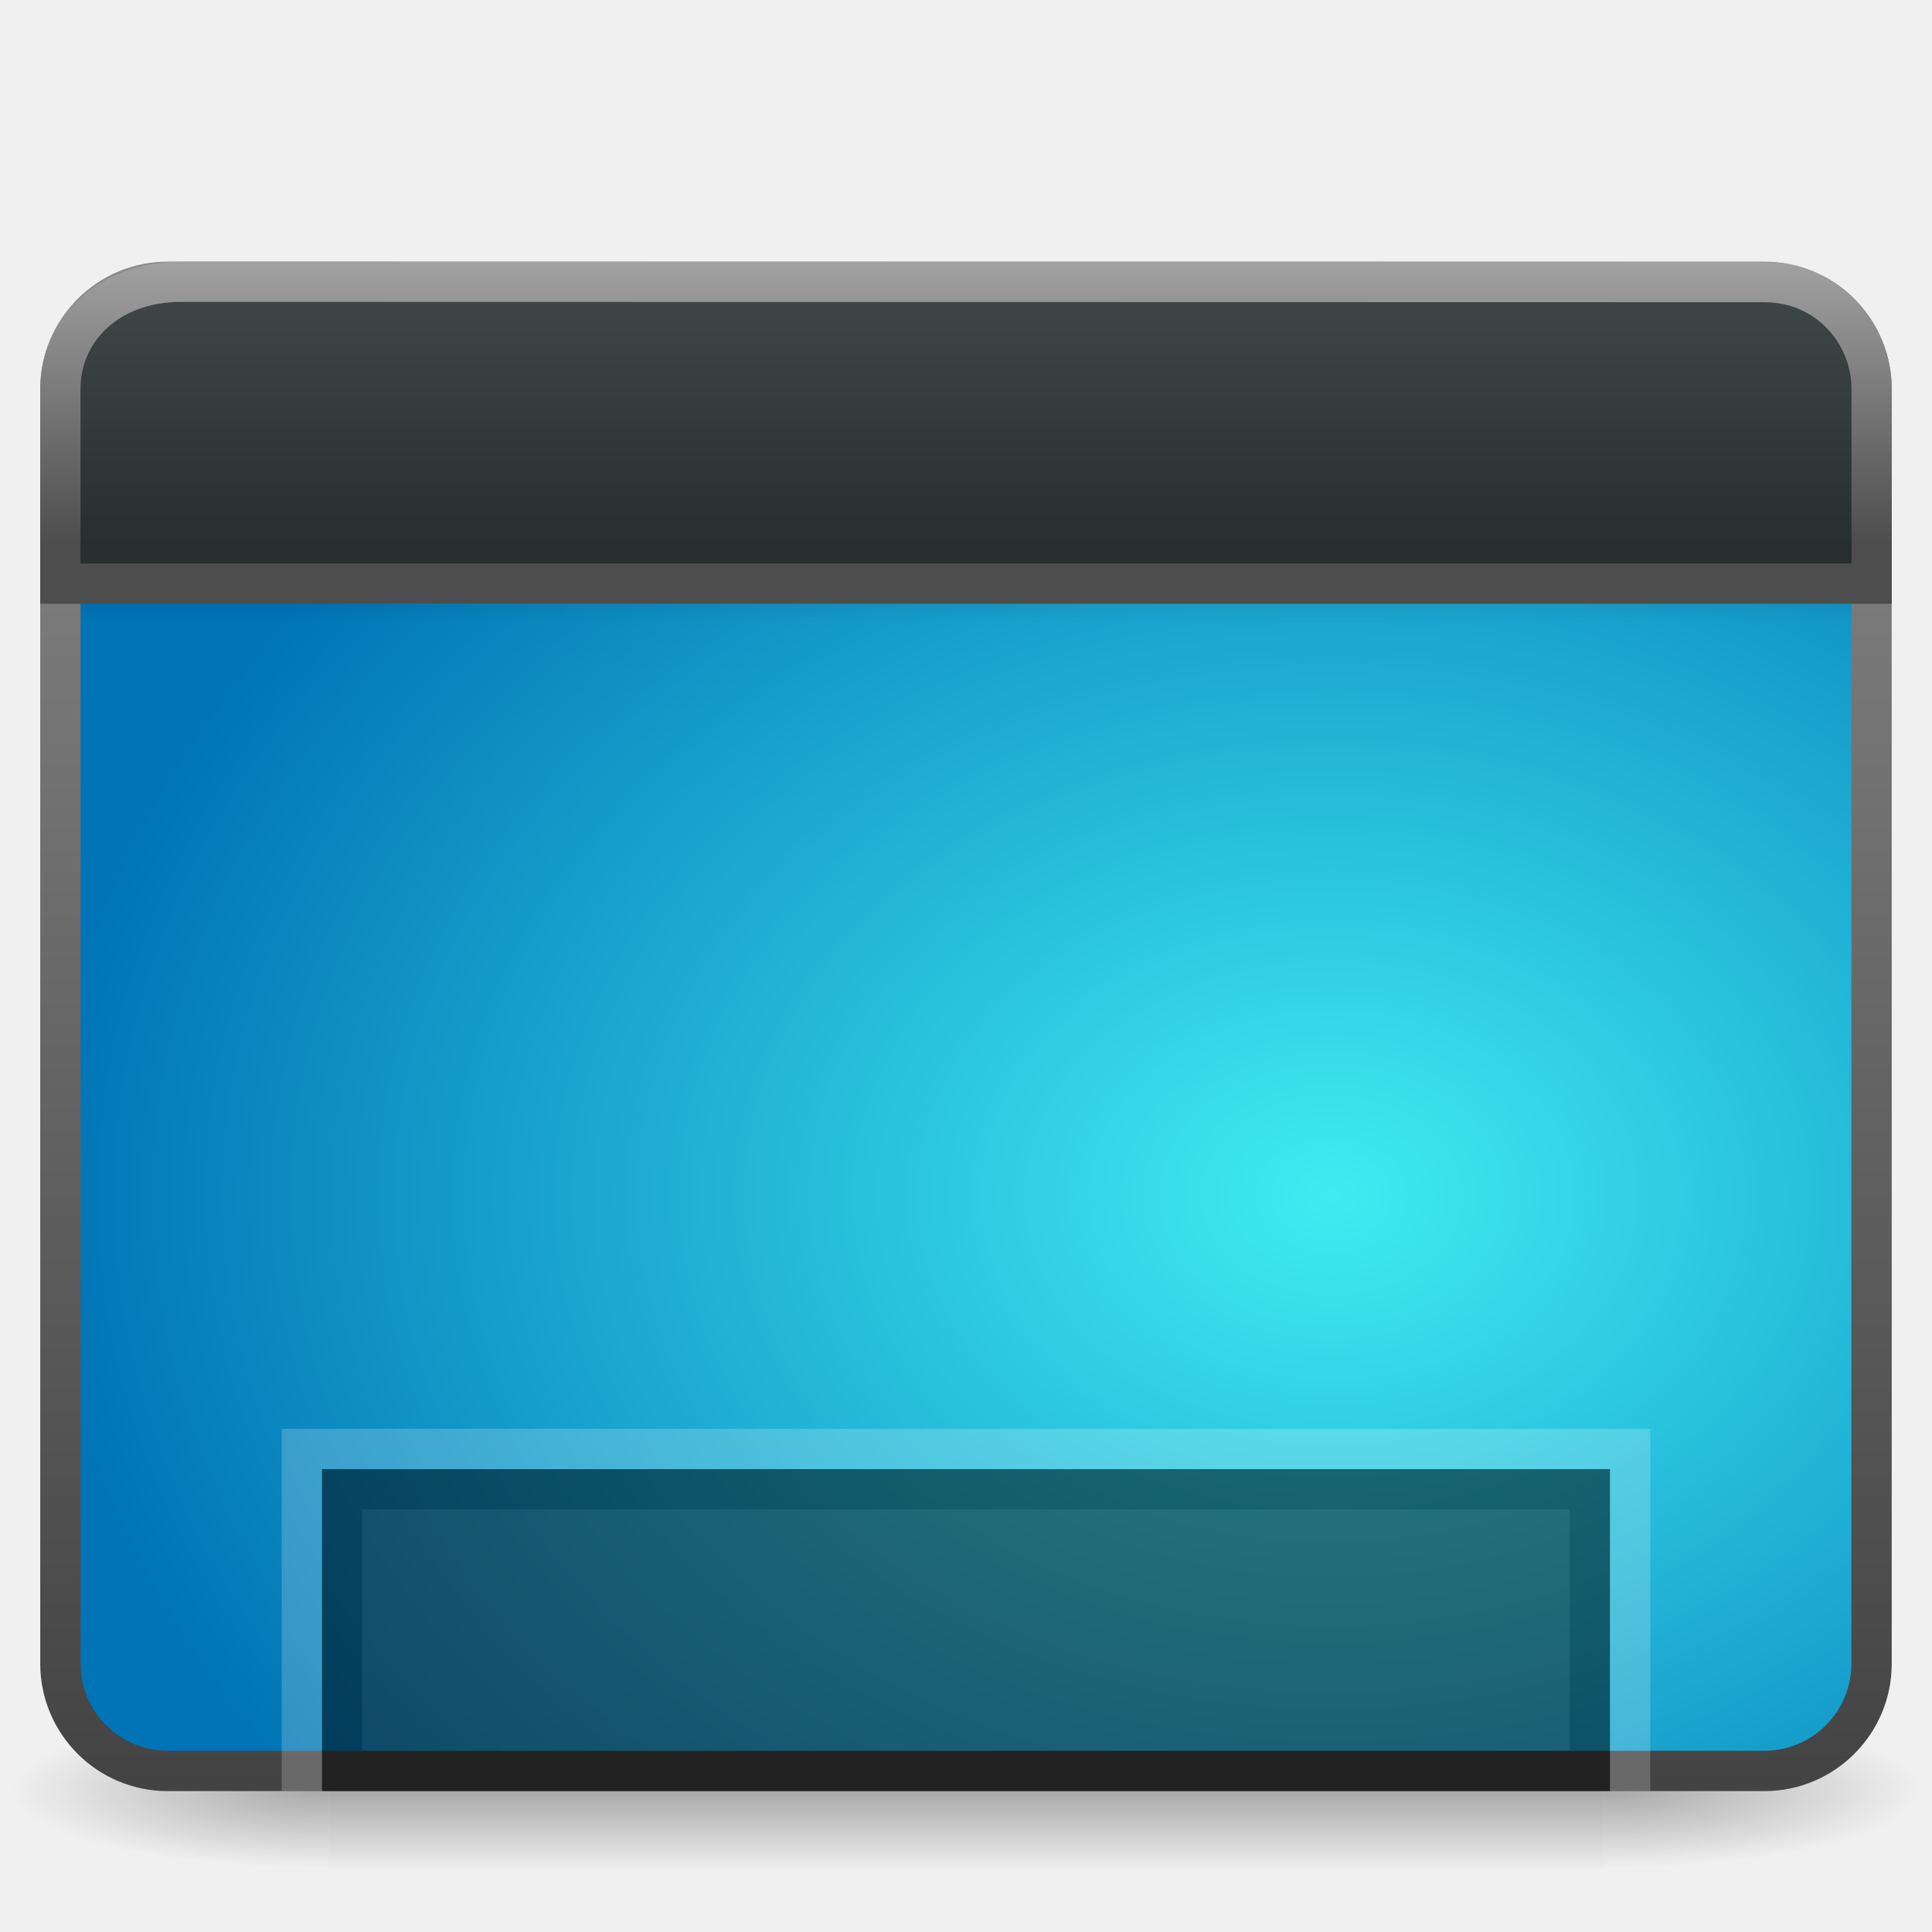
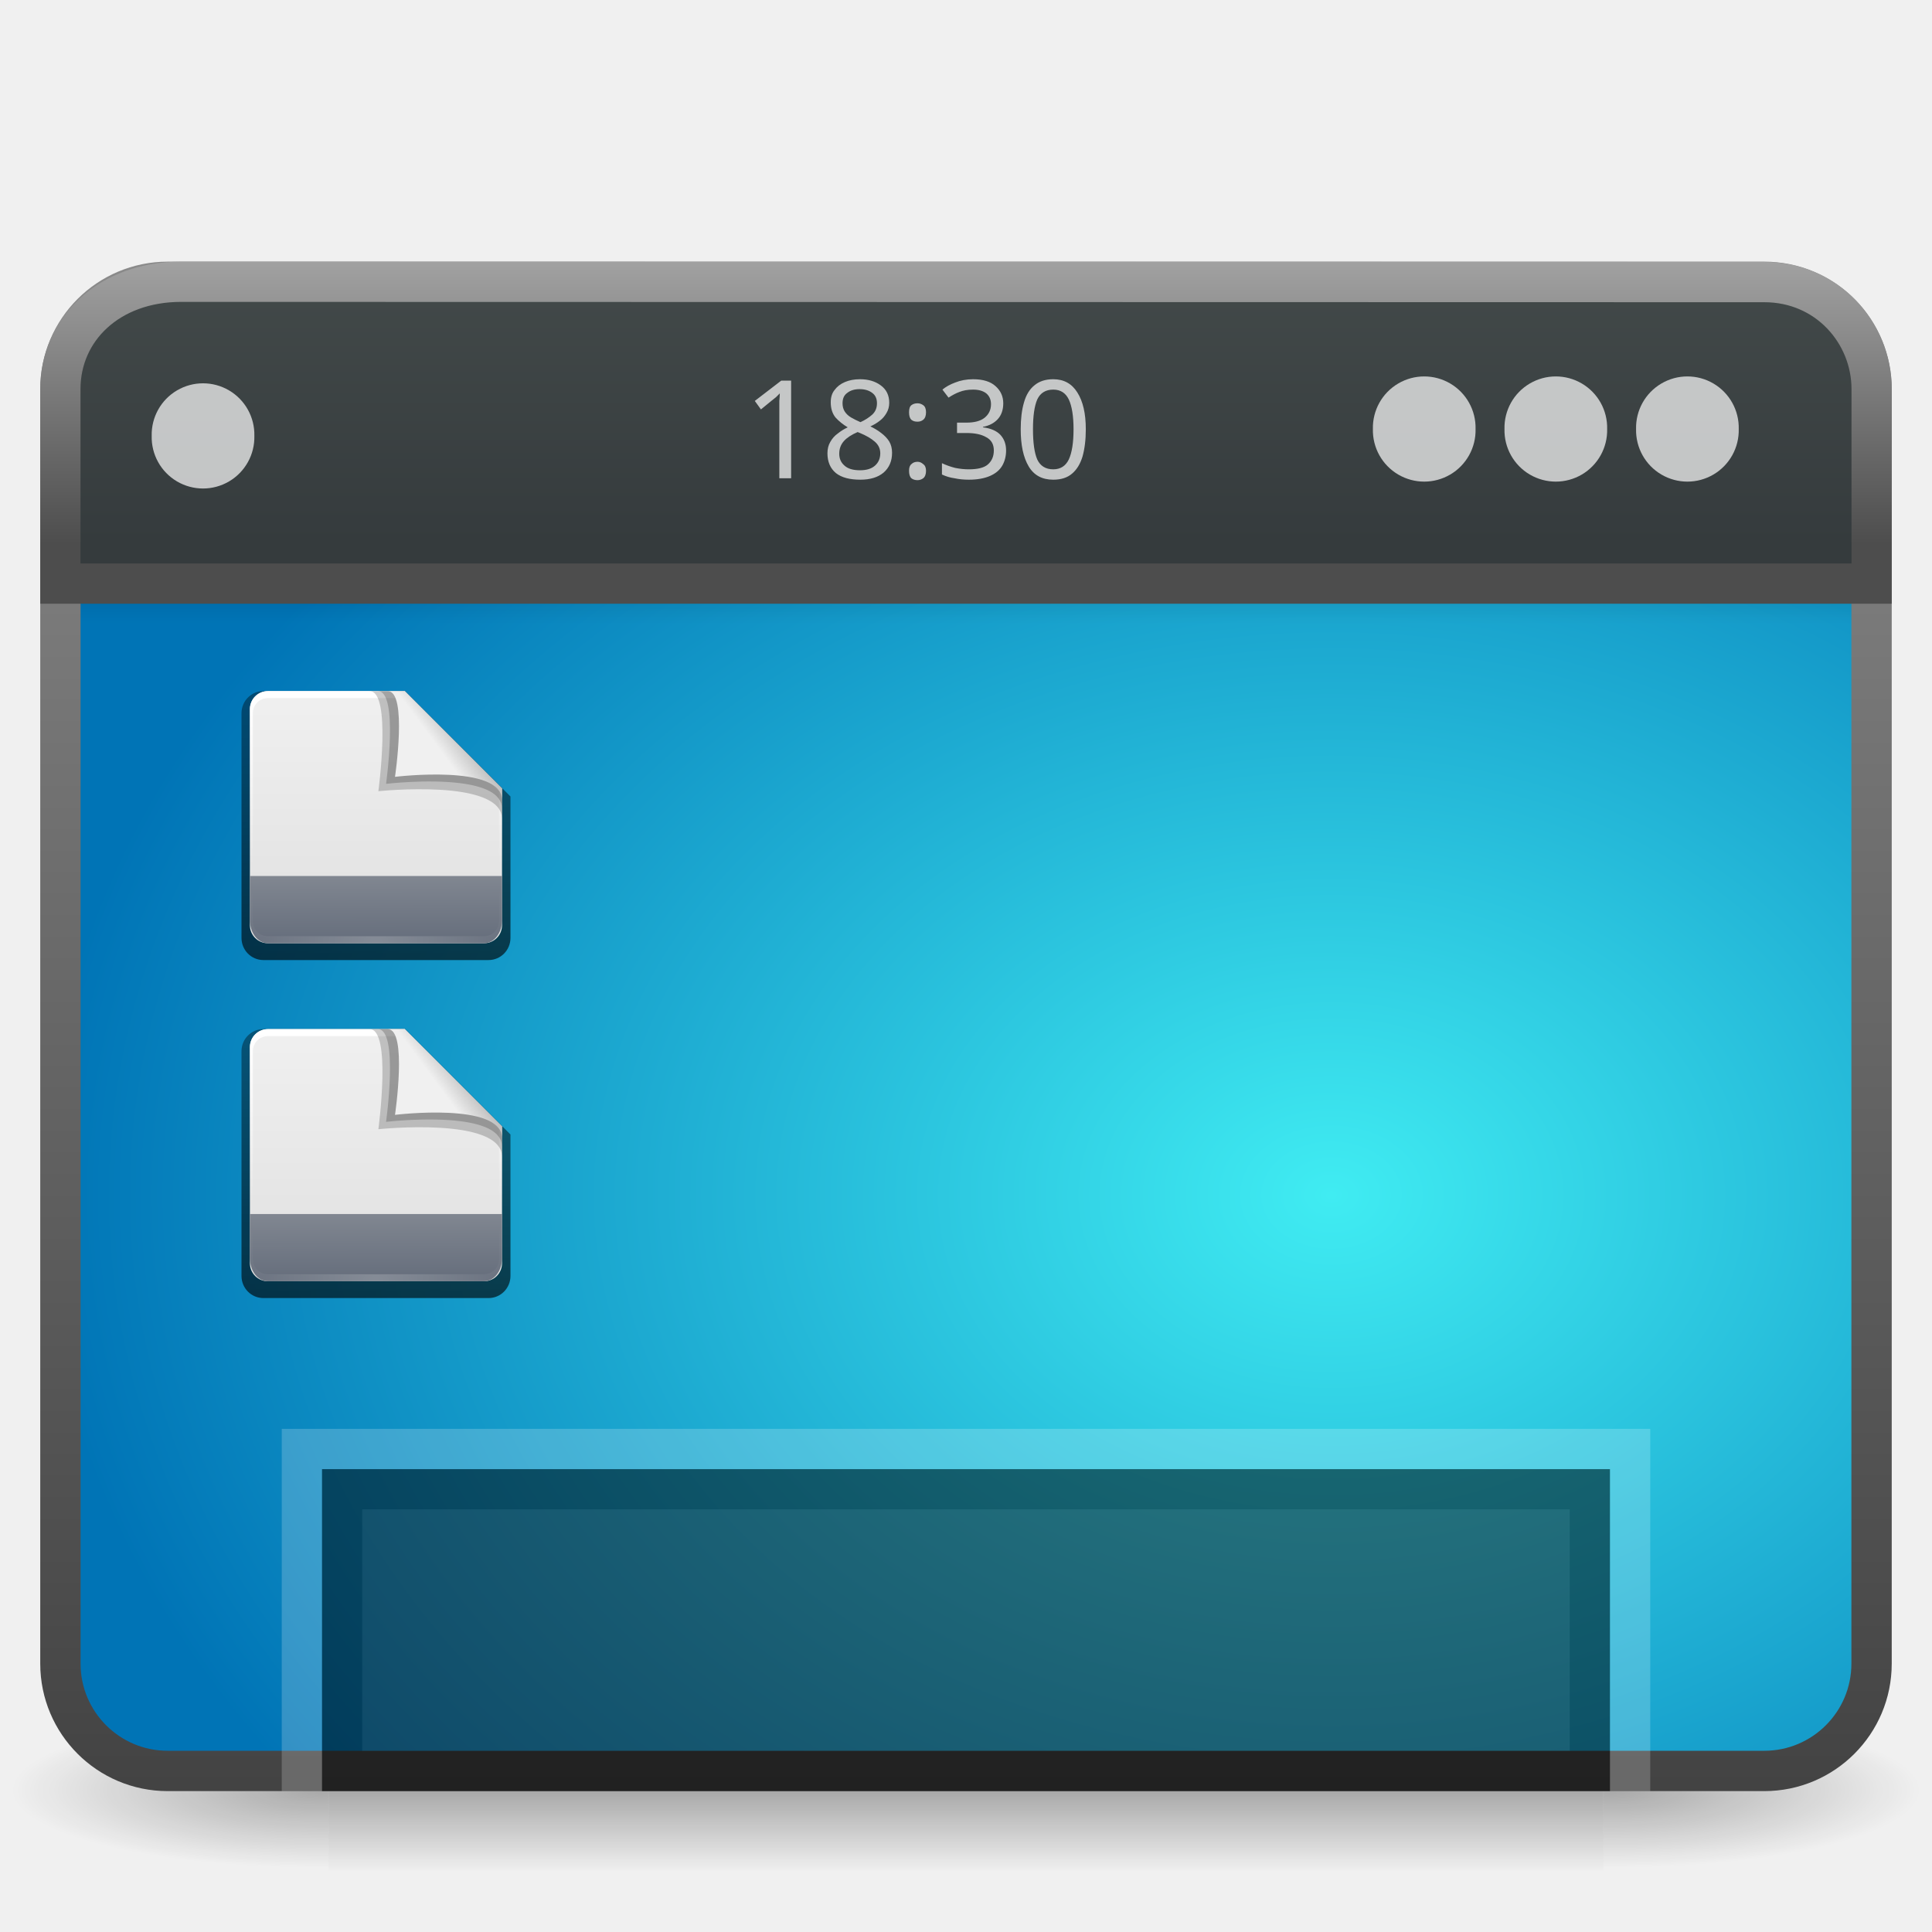
<svg xmlns="http://www.w3.org/2000/svg" xmlns:xlink="http://www.w3.org/1999/xlink" version="1.0" width="64" height="64" id="svg9481">
  <defs id="defs9483">
    <linearGradient id="linearGradient871">
-       <stop offset="0" style="stop-color:#424949;stop-opacity:1" id="stop867" />
-       <stop offset="1" style="stop-color:#292f2f;stop-opacity:1" id="stop869" />
+       <stop offset="0" style="stop-color:#434a4a;stop-opacity:1" id="stop867" />
+       <stop offset="1" style="stop-color:#353b3d;stop-opacity:1" id="stop869" />
    </linearGradient>
    <linearGradient id="linearGradient5048-7">
      <stop id="stop5050-5" style="stop-color:#000000;stop-opacity:0" offset="0" />
      <stop id="stop5056-9" style="stop-color:#000000;stop-opacity:1" offset="0.5" />
      <stop id="stop5052-6" style="stop-color:#000000;stop-opacity:0" offset="1" />
    </linearGradient>
    <linearGradient id="linearGradient5060-6">
      <stop id="stop5062-3" style="stop-color:#000000;stop-opacity:1" offset="0" />
      <stop id="stop5064-1" style="stop-color:#000000;stop-opacity:0" offset="1" />
    </linearGradient>
    <linearGradient id="linearGradient3332-412-419-652-471-761-410-156-661-505">
      <stop id="stop8032" style="stop-color:#434343;stop-opacity:1;" offset="0" />
      <stop id="stop8034" style="stop-color:#8a8a8a;stop-opacity:1;" offset="1" />
    </linearGradient>
    <linearGradient id="linearGradient2867-449-88-871-390-598-476-591-434-148-895-534-212-357-729">
      <stop id="stop8022" style="stop-color:#aacb7d;stop-opacity:1;" offset="0" />
      <stop id="stop8028" style="stop-color:#709937;stop-opacity:1;" offset="1" />
    </linearGradient>
    <linearGradient id="linearGradient8265-821-176-38-919-66-249">
      <stop id="stop2687" style="stop-color:#ffffff;stop-opacity:1" offset="0" />
      <stop id="stop2689" style="stop-color:#ffffff;stop-opacity:0" offset="1" />
    </linearGradient>
    <linearGradient id="linearGradient3282">
      <stop id="stop3284" style="stop-color:#000000;stop-opacity:1" offset="0" />
      <stop id="stop3286" style="stop-color:#000000;stop-opacity:0" offset="1" />
    </linearGradient>
    <linearGradient id="linearGradient3958">
      <stop id="stop3960" style="stop-color:#a1a1a1;stop-opacity:1" offset="0" />
      <stop id="stop3962" style="stop-color:#4d4d4d;stop-opacity:1" offset="1" />
    </linearGradient>
    <linearGradient id="linearGradient2446-733-45">
      <stop id="stop3793" style="stop-color:#fafafa;stop-opacity:1" offset="0" />
      <stop id="stop3795" style="stop-color:#c5c5c5;stop-opacity:1" offset="1" />
    </linearGradient>
    <linearGradient id="linearGradient2238">
      <stop id="stop2240" style="stop-color:#ffffff;stop-opacity:1" offset="0" />
      <stop id="stop2242" style="stop-color:#ffffff;stop-opacity:0" offset="1" />
    </linearGradient>
    <linearGradient xlink:href="#linearGradient2238" id="linearGradient2434" gradientUnits="userSpaceOnUse" gradientTransform="matrix(0.9546411,0,0,0.8965269,1.087456,5.385244)" x1="12.579" y1="2.914" x2="12.579" y2="43.811" />
    <linearGradient xlink:href="#linearGradient871" id="linearGradient2437" gradientUnits="userSpaceOnUse" gradientTransform="matrix(1.086458,0,0,0.8794977,-3.012628,3.645297)" x1="33.579" y1="5.709" x2="33.579" y2="16.323" />
    <linearGradient xlink:href="#linearGradient3958" id="linearGradient2439" gradientUnits="userSpaceOnUse" x1="16.916" y1="7.001" x2="16.916" y2="14" gradientTransform="matrix(1.333333,0,0,1.333333,0,-0.6666686)" />
    <linearGradient xlink:href="#linearGradient3282" id="linearGradient2442" gradientUnits="userSpaceOnUse" gradientTransform="matrix(1.275082,0,0,0.6240113,1.406722,12.23309)" x1="24.683" y1="9.242" x2="24.683" y2="13.523" />
    <linearGradient xlink:href="#linearGradient8265-821-176-38-919-66-249" id="linearGradient2445" gradientUnits="userSpaceOnUse" gradientTransform="matrix(0.9578231,0,0,1.018283,1.012245,1.922127)" x1="16.626" y1="15.298" x2="20.055" y2="24.628" />
    <radialGradient xlink:href="#linearGradient4209" id="radialGradient2448" gradientUnits="userSpaceOnUse" gradientTransform="matrix(-2.4250223e-8,-1.420876,1.862285,0,47.95358,77.41177)" cx="26.617" cy="-2.064" fx="26.617" fy="-2.064" r="23" />
    <linearGradient xlink:href="#linearGradient3332-412-419-652-471-761-410-156-661-505" id="linearGradient2450" gradientUnits="userSpaceOnUse" gradientTransform="matrix(1.276602,0,0,1.204628,1.361571,5.074171)" x1="10.014" y1="44.96" x2="10.014" y2="2.876" />
    <radialGradient xlink:href="#linearGradient5060-6" id="radialGradient2453" gradientUnits="userSpaceOnUse" gradientTransform="matrix(-0.08744973,0,0,0.02196079,63.58963,48.61479)" cx="605.714" cy="486.648" fx="605.714" fy="486.648" r="117.143" />
    <radialGradient xlink:href="#linearGradient5060-6" id="radialGradient2456" gradientUnits="userSpaceOnUse" gradientTransform="matrix(0.08744973,0,0,0.02196079,0.4103793,48.61479)" cx="605.714" cy="486.648" fx="605.714" fy="486.648" r="117.143" />
    <linearGradient xlink:href="#linearGradient5048-7" id="linearGradient2459" gradientUnits="userSpaceOnUse" gradientTransform="matrix(0.08744973,0,0,0.02196079,0.3931692,48.61479)" x1="302.857" y1="366.648" x2="302.857" y2="609.505" />
    <radialGradient cx="26.617" cy="-2.064" r="23" fx="26.617" fy="-2.064" id="radialGradient3322-5" xlink:href="#linearGradient4209" gradientUnits="userSpaceOnUse" gradientTransform="matrix(-3.438708e-8,-2.00493,2.64074,0,115.4333,63.71926)" />
    <linearGradient id="linearGradient4209">
      <stop offset="0" style="stop-color:#40ecf2;stop-opacity:1" id="stop4211" />
      <stop offset="1" style="stop-color:#0074b6;stop-opacity:1" id="stop4213" />
    </linearGradient>
    <linearGradient x1="33.579" y1="5.709" x2="33.579" y2="16.323" id="linearGradient3311-7" xlink:href="#linearGradient3958-6" gradientUnits="userSpaceOnUse" gradientTransform="matrix(1.540564,0,0,1.236926,40.62592,-16.8041)" />
    <linearGradient id="linearGradient3958-6">
      <stop id="stop3960-7" style="stop-color:#262626;stop-opacity:1" offset="0" />
      <stop id="stop3962-5" style="stop-color:#303030;stop-opacity:1" offset="1" />
    </linearGradient>
    <linearGradient x1="16.916" y1="7.001" x2="16.916" y2="14" id="linearGradient3313-0" xlink:href="#linearGradient3958-6" gradientUnits="userSpaceOnUse" gradientTransform="matrix(1.890625,0,0,1.875201,44.89773,-22.86845)" />
+     <linearGradient x1="32.892" y1="8.059" gradientTransform="matrix(0.2676951,0,0,0.2725134,5.557295,33.56223)" x2="36.358" gradientUnits="userSpaceOnUse" y2="5.457" id="linearGradient3225-9">
+       <stop offset="0" style="stop-color:#f0f0f0;stop-opacity:1" id="stop8591-2" />
+       <stop offset="1" style="stop-color:#b0b0b0;stop-opacity:1" id="stop8593-2" />
+     </linearGradient>
+     <radialGradient cx="48" cy="90.172" r="42" fx="48" fy="90.172" id="radialGradient3619-6-8" xlink:href="#linearGradient8265-821-176-38-919-66-249" gradientUnits="userSpaceOnUse" gradientTransform="matrix(0.1150715,0,0,0.09942994,6.931061,33.47734)" />
+     <linearGradient x1="7.371" y1="51.47" x2="23.766" y2="51.433" id="linearGradient3748-3" xlink:href="#linearGradient3742" gradientUnits="userSpaceOnUse" gradientTransform="matrix(0,-0.1267732,0.09942994,0,7.681859,43.20377)" />
+     <linearGradient id="linearGradient3742">
+       <stop id="stop3744" style="stop-color:#676f7d;stop-opacity:1" offset="0" />
+       <stop id="stop3746" style="stop-color:#818791;stop-opacity:1" offset="1" />
+     </linearGradient>
+     <linearGradient xlink:href="#linearGradient8265-821-176-38-919-66-249" id="linearGradient2015-3-2" gradientUnits="userSpaceOnUse" x1="36.357" y1="6" x2="36.357" y2="63.893" gradientTransform="matrix(0.09943,0,0,0.09983851,7.681856,33.49198)" />
+     <linearGradient x1="48" y1="90" x2="48" y2="5.988" id="linearGradient3617-6-9" xlink:href="#ButtonColor-7" gradientUnits="userSpaceOnUse" gradientTransform="matrix(0.09942994,0,0,0.09942995,7.681856,33.49444)" />
+     <linearGradient x1="10.32" y1="21" x2="10.32" y2="0.999" id="ButtonColor-7" gradientUnits="userSpaceOnUse">
+       <stop id="stop3189" style="stop-color:#e0e0e0;stop-opacity:1" offset="0" />
+       <stop id="stop3191" style="stop-color:#f0f0f0;stop-opacity:1" offset="1" />
+     </linearGradient>
+     <linearGradient gradientTransform="matrix(0.8839457,0,0,-0.8839457,10.16317,89.36156)" gradientUnits="userSpaceOnUse" xlink:href="#ButtonShadow-0" id="linearGradient3780-9" y2="90.239" x2="32.251" y1="6.132" x1="32.251" />
+     <linearGradient gradientTransform="matrix(1.005865,0,0,0.994169,100,0)" gradientUnits="userSpaceOnUse" id="ButtonShadow-0" y2="7.017" x2="45.448" y1="92.54" x1="45.448">
+       <stop offset="0" style="stop-color:#000000;stop-opacity:1" id="stop3750-8" />
+       <stop offset="1" style="stop-color:#000000;stop-opacity:0.588" id="stop3752-5-4" />
+     </linearGradient>
+     <linearGradient x1="32.892" y1="8.059" gradientTransform="matrix(0.2676951,0,0,0.2725134,5.557295,22.3651)" x2="36.358" gradientUnits="userSpaceOnUse" y2="5.457" id="linearGradient3225">
+       <stop offset="0" style="stop-color:#f0f0f0;stop-opacity:1" id="stop8591" />
+       <stop offset="1" style="stop-color:#b0b0b0;stop-opacity:1" id="stop8593" />
+     </linearGradient>
+     <radialGradient cx="48" cy="90.172" r="42" fx="48" fy="90.172" id="radialGradient3619-6" xlink:href="#linearGradient8265-821-176-38-919-66-249" gradientUnits="userSpaceOnUse" gradientTransform="matrix(0.1150715,0,0,0.09942994,6.931061,22.28022)" />
+     <linearGradient x1="7.371" y1="51.47" x2="23.766" y2="51.433" id="linearGradient3748" xlink:href="#linearGradient3742" gradientUnits="userSpaceOnUse" gradientTransform="matrix(0,-0.1267732,0.09942994,0,7.681859,32.00664)" />
+     <linearGradient xlink:href="#linearGradient8265-821-176-38-919-66-249" id="linearGradient2015-3" gradientUnits="userSpaceOnUse" x1="36.357" y1="6" x2="36.357" y2="63.893" gradientTransform="matrix(0.09943,0,0,0.09983851,7.681856,22.29485)" />
+     <linearGradient x1="48" y1="90" x2="48" y2="5.988" id="linearGradient3617-6" xlink:href="#ButtonColor-7" gradientUnits="userSpaceOnUse" gradientTransform="matrix(0.09942994,0,0,0.09942995,7.681856,22.29731)" />
+     <linearGradient xlink:href="#ButtonShadow-0" id="linearGradient984" gradientUnits="userSpaceOnUse" gradientTransform="matrix(0.8839457,0,0,-0.8839457,10.16317,89.36156)" x1="32.251" y1="6.132" x2="32.251" y2="90.239" />
  </defs>
  <rect style="display:inline;overflow:visible;visibility:visible;opacity:0.3;fill:url(#linearGradient2459);fill-opacity:1;fill-rule:nonzero;stroke:none;stroke-width:1.333;marker:none" id="rect2512" y="56.667" x="10.887" height="5.333" width="42.226" />
  <path style="display:inline;overflow:visible;visibility:visible;opacity:0.3;fill:url(#radialGradient2456);fill-opacity:1;fill-rule:nonzero;stroke:none;stroke-width:1.333;marker:none" id="path2514" d="m 53.113,56.667 c 0,0 0,5.333 0,5.333 4.503,0.01 10.887,-1.195 10.887,-2.667 0,-1.472 -5.026,-2.666 -10.887,-2.666 z" />
  <path style="display:inline;overflow:visible;visibility:visible;opacity:0.3;fill:url(#radialGradient2453);fill-opacity:1;fill-rule:nonzero;stroke:none;stroke-width:1.333;marker:none" id="path2516" d="m 10.887,56.667 c 0,0 0,5.333 0,5.333 C 6.384,62.01 0,60.805 0,59.333 0,57.861 5.026,56.667 10.887,56.667 Z" />
  <rect style="fill:url(#radialGradient2448);fill-opacity:1;fill-rule:evenodd;stroke:url(#linearGradient2450);stroke-width:1.336;stroke-linecap:round;stroke-linejoin:round;stroke-miterlimit:4;stroke-dasharray:none;stroke-dashoffset:0;stroke-opacity:1" id="rect2573" y="9.335" x="2.001" ry="3.555" rx="3.555" height="49.33" width="59.997" />
  <rect style="display:inline;overflow:visible;visibility:visible;opacity:0.2;fill:url(#linearGradient2442);fill-opacity:1;fill-rule:evenodd;stroke:none;stroke-width:1.333;stroke-linecap:butt;stroke-linejoin:miter;stroke-miterlimit:4;stroke-dasharray:none;stroke-dashoffset:0;stroke-opacity:1;marker:none;marker-start:none;marker-mid:none;marker-end:none" id="rect1436" y="18" x="2.667" ry="0" rx="0" height="2.667" width="58.667" />
  <path style="display:inline;overflow:visible;visibility:visible;fill:url(#linearGradient2437);fill-opacity:1;fill-rule:evenodd;stroke:url(#linearGradient2439);stroke-width:1.333;stroke-linecap:butt;stroke-linejoin:miter;stroke-miterlimit:4;stroke-dasharray:none;stroke-dashoffset:0;stroke-opacity:1;marker:none;marker-start:none;marker-mid:none;marker-end:none" id="rect2311" d="m 6,9.334 52.448,0.011 C 60.535,9.346 62,11.027 62,12.888 v 6.445 H 2 L 2,12.888 C 2,10.905 3.612,9.334 6,9.334 Z" />
  <rect style="display:inline;overflow:visible;visibility:visible;opacity:0.5;fill:#1a1a1a;fill-opacity:1;fill-rule:nonzero;stroke:#000000;stroke-width:1.333;stroke-linecap:butt;stroke-linejoin:miter;stroke-miterlimit:4;stroke-dasharray:none;stroke-dashoffset:0;stroke-opacity:1;marker:none;marker-start:none;marker-mid:none;marker-end:none;enable-background:accumulate" id="rect9439" y="49.333" x="11.333" ry="0" rx="0" height="9.333" width="41.333" />
  <path style="display:inline;overflow:visible;visibility:visible;opacity:0.2;fill:none;fill-opacity:1;fill-rule:nonzero;stroke:#ffffff;stroke-width:1.333;stroke-linecap:butt;stroke-linejoin:miter;stroke-miterlimit:4;stroke-dasharray:none;stroke-dashoffset:0;stroke-opacity:1;marker:none;marker-start:none;marker-mid:none;marker-end:none;enable-background:accumulate" d="m 10,59.333 c 0,-3.487 0,-11.333 0,-11.333 0,0 44,0 44,0 0,0 0,11.333 0,11.333" id="rect2461" />
+   <g transform="matrix(0.1199969,0,0,0.1199969,6.144028,21.71619)" id="layer5" style="display:inline">
+     <path style="display:inline;opacity:0.63;fill:url(#linearGradient984);fill-opacity:1;fill-rule:nonzero;stroke:none;stroke-width:0.868" d="m 21.511,84.058 h 62.164 c 3.348,0 6.044,-2.727 6.044,-6.115 V 38.905 L 60.62,9.806 h -39.109 c -3.348,0 -6.044,2.727 -6.044,6.115 v 62.022 c 0,3.388 2.696,6.115 6.044,6.115 z" id="rect3723" />
+   </g>
+   <path style="opacity:1;fill:url(#linearGradient3617-6);fill-opacity:1;fill-rule:nonzero;stroke:none;stroke-width:0.099" d="m 8.875,22.894 h 4.534 l 3.222,3.222 v 4.534 c 0,0.331 -0.266,0.597 -0.597,0.597 H 8.875 c -0.331,0 -0.597,-0.266 -0.597,-0.597 v -7.159 c 0,-0.331 0.266,-0.597 0.597,-0.597 z" id="rect2419-1" />
+   <path d="m 8.875,22.894 c -0.331,0 -0.597,0.267 -0.597,0.599 v 0.2 6.55 c 0.46,0.971 0.119,0.691 0.099,0.1 v -6.518 -0.2 c 0,-0.278 0.221,-0.499 0.497,-0.499 h 0.199 4.136 0.199 l 3.122,3.092 v 0.2 3.925 c -0.28,0.734 0.099,0.832 0.099,-0.1 v -3.925 -0.2 l -3.222,-3.224 z" id="rect3728-7" style="opacity:1;fill:url(#linearGradient2015-3);fill-opacity:1;fill-rule:nonzero;stroke:none;stroke-width:0.1" />
+   <path d="m 12.245,22.894 c 0.738,0 0.289,3.316 0.289,3.316 0,0 4.098,-0.434 4.098,0.924 0,-0.331 -7.99e-4,-1.019 -7.99e-4,-1.019 l -3.222,-3.222 z" style="opacity:0.2;fill:#000000;fill-opacity:1;fill-rule:evenodd;stroke-width:0.222" id="path4474-3-5" />
+   <path d="m 8.278,30.485 c 0,0.421 0.266,0.761 0.597,0.761 h 7.159 c 0.331,0 0.597,-0.339 0.597,-0.761 V 29.019 H 8.278 Z" id="rect3736" style="color:#000000;display:inline;overflow:visible;visibility:visible;opacity:1;fill:url(#linearGradient3748);fill-opacity:1;fill-rule:nonzero;stroke:none;stroke-width:0.168;marker:none;enable-background:accumulate" />
+   <path d="m 8.875,31.246 c -0.331,0 -0.597,-0.267 -0.597,-0.599 v -0.232 c 0.004,-1.214 0.099,-1.24 0.099,-0.1 v 0.2 c 0,0.278 0.221,0.499 0.497,0.499 h 0.199 6.761 0.199 c 0.277,0 0.497,-0.221 0.497,-0.499 v -0.2 c 0.01,-1.353 0.099,-0.89 0.099,0.1 v 0.232 c -2e-6,0.332 -0.266,0.599 -0.597,0.599 z" id="path3615-2" style="opacity:0.2;fill:url(#radialGradient3619-6);fill-opacity:1;fill-rule:nonzero;stroke:none;stroke-width:0.1" />
+   <path d="m 12.519,22.894 c 0.697,0 0.27,3.072 0.27,3.072 0,0 1.36,-0.162 2.461,-0.022 0.75,0.095 1.38,0.329 1.38,0.85 0,-0.313 -1.81e-4,-0.677 -1.81e-4,-0.677 l -3.222,-3.222 z" style="opacity:0.2;fill:#000000;fill-opacity:1;fill-rule:evenodd;stroke-width:0.21" id="path4474-3" />
+   <path d="m 12.848,22.896 c 0.657,0 0.237,2.838 0.237,2.838 0,0 3.547,-0.436 3.547,0.774 0,-0.295 -9.44e-4,-0.392 -9.44e-4,-0.392 l -3.222,-3.222 z" style="fill:url(#linearGradient3225);fill-rule:evenodd;stroke-width:0.198" id="path4474" />
+   <g transform="matrix(0.1199969,0,0,0.1199969,6.144028,32.91332)" id="layer5-8" style="display:inline">
+     <path style="display:inline;opacity:0.63;fill:url(#linearGradient3780-9);fill-opacity:1;fill-rule:nonzero;stroke:none;stroke-width:0.868" d="m 21.511,84.058 h 62.164 c 3.348,0 6.044,-2.727 6.044,-6.115 V 38.905 L 60.62,9.806 h -39.109 c -3.348,0 -6.044,2.727 -6.044,6.115 v 62.022 c 0,3.388 2.696,6.115 6.044,6.115 z" id="rect3723-4" />
+   </g>
+   <path style="opacity:1;fill:url(#linearGradient3617-6-9);fill-opacity:1;fill-rule:nonzero;stroke:none;stroke-width:0.099" d="m 8.875,34.091 h 4.534 l 3.222,3.222 v 4.534 c 0,0.331 -0.266,0.597 -0.597,0.597 H 8.875 c -0.331,0 -0.597,-0.266 -0.597,-0.597 v -7.159 c 0,-0.331 0.266,-0.597 0.597,-0.597 z" id="rect2419-1-5" />
+   <path d="m 8.875,34.091 c -0.331,0 -0.597,0.267 -0.597,0.599 v 0.2 6.55 c 0.46,0.971 0.119,0.691 0.099,0.1 v -6.518 -0.2 c 0,-0.278 0.221,-0.499 0.497,-0.499 h 0.199 4.136 0.199 l 3.122,3.092 v 0.2 3.925 c -0.28,0.734 0.099,0.832 0.099,-0.1 v -3.925 -0.2 l -3.222,-3.224 z" id="rect3728-7-0" style="opacity:1;fill:url(#linearGradient2015-3-2);fill-opacity:1;fill-rule:nonzero;stroke:none;stroke-width:0.1" />
+   <path d="m 12.245,34.091 c 0.738,0 0.289,3.316 0.289,3.316 0,0 4.098,-0.434 4.098,0.924 0,-0.331 -7.99e-4,-1.019 -7.99e-4,-1.019 l -3.222,-3.222 z" style="opacity:0.2;fill:#000000;fill-opacity:1;fill-rule:evenodd;stroke-width:0.222" id="path4474-3-5-3" />
+   <path d="m 8.278,41.682 c 0,0.421 0.266,0.761 0.597,0.761 h 7.159 c 0.331,0 0.597,-0.339 0.597,-0.761 V 40.216 H 8.278 Z" id="rect3736-6" style="color:#000000;display:inline;overflow:visible;visibility:visible;opacity:1;fill:url(#linearGradient3748-3);fill-opacity:1;fill-rule:nonzero;stroke:none;stroke-width:0.168;marker:none;enable-background:accumulate" />
+   <path d="m 8.875,42.443 c -0.331,0 -0.597,-0.267 -0.597,-0.599 v -0.232 c 0.004,-1.214 0.099,-1.24 0.099,-0.1 v 0.2 c 0,0.278 0.221,0.499 0.497,0.499 h 0.199 6.761 0.199 c 0.277,0 0.497,-0.221 0.497,-0.499 v -0.2 c 0.01,-1.353 0.099,-0.89 0.099,0.1 v 0.232 c -2e-6,0.332 -0.266,0.599 -0.597,0.599 z" id="path3615-2-1" style="opacity:0.2;fill:url(#radialGradient3619-6-8);fill-opacity:1;fill-rule:nonzero;stroke:none;stroke-width:0.1" />
+   <path d="m 12.519,34.091 c 0.697,0 0.27,3.072 0.27,3.072 0,0 1.36,-0.162 2.461,-0.022 0.75,0.095 1.38,0.329 1.38,0.85 0,-0.313 -1.81e-4,-0.677 -1.81e-4,-0.677 l -3.222,-3.222 z" style="opacity:0.2;fill:#000000;fill-opacity:1;fill-rule:evenodd;stroke-width:0.21" id="path4474-3-0" />
+   <path d="m 12.848,34.093 c 0.657,0 0.237,2.838 0.237,2.838 0,0 3.547,-0.436 3.547,0.774 0,-0.295 -9.44e-4,-0.392 -9.44e-4,-0.392 l -3.222,-3.222 z" style="fill:url(#linearGradient3225-9);fill-rule:evenodd;stroke-width:0.198" id="path4474-6" />
+   <path d="m 8.426,14.44 a 1.701,1.701 0 1 1 -3.401,0 1.701,1.701 0 1 1 3.401,0 z" id="path4371" style="color:#000000;display:inline;overflow:visible;visibility:visible;opacity:0.7;fill:#ffffff;fill-opacity:1;fill-rule:nonzero;stroke:none;stroke-width:1.701;marker:none;enable-background:accumulate" />
+   <path d="m 57.598,14.212 a 1.701,1.701 0 1 1 -3.401,0 1.701,1.701 0 1 1 3.401,0 z" id="path4371-2" style="color:#000000;display:inline;overflow:visible;visibility:visible;opacity:0.7;fill:#ffffff;fill-opacity:1;fill-rule:nonzero;stroke:none;stroke-width:1.701;marker:none;enable-background:accumulate" />
+   <path d="m 53.239,14.212 a 1.701,1.701 0 1 1 -3.401,0 1.701,1.701 0 1 1 3.401,0 z" id="path4371-0" style="color:#000000;display:inline;overflow:visible;visibility:visible;opacity:0.7;fill:#ffffff;fill-opacity:1;fill-rule:nonzero;stroke:none;stroke-width:1.701;marker:none;enable-background:accumulate" />
+   <path d="m 48.88,14.212 a 1.701,1.701 0 1 1 -3.401,0 1.701,1.701 0 1 1 3.401,0 z" id="path4371-6" style="color:#000000;display:inline;overflow:visible;visibility:visible;opacity:0.7;fill:#ffffff;fill-opacity:1;fill-rule:nonzero;stroke:none;stroke-width:1.701;marker:none;enable-background:accumulate" />
+   <text xml:space="preserve" style="font-style:normal;font-weight:normal;font-size:34.011px;line-height:1.25;font-family:sans-serif;letter-spacing:0px;word-spacing:0px;opacity:0.7;fill:#ffffff;fill-opacity:1;stroke:none;stroke-width:0.85" x="24.598" y="15.844" id="text1267">
+     <tspan id="tspan1265" x="24.598" y="15.844" style="font-style:normal;font-variant:normal;font-weight:500;font-stretch:normal;font-size:4.535px;font-family:Ubuntu;-inkscape-font-specification:'Ubuntu Medium';fill:#ffffff;fill-opacity:1;stroke-width:0.85">18:30</tspan>
+   </text>
</svg>
